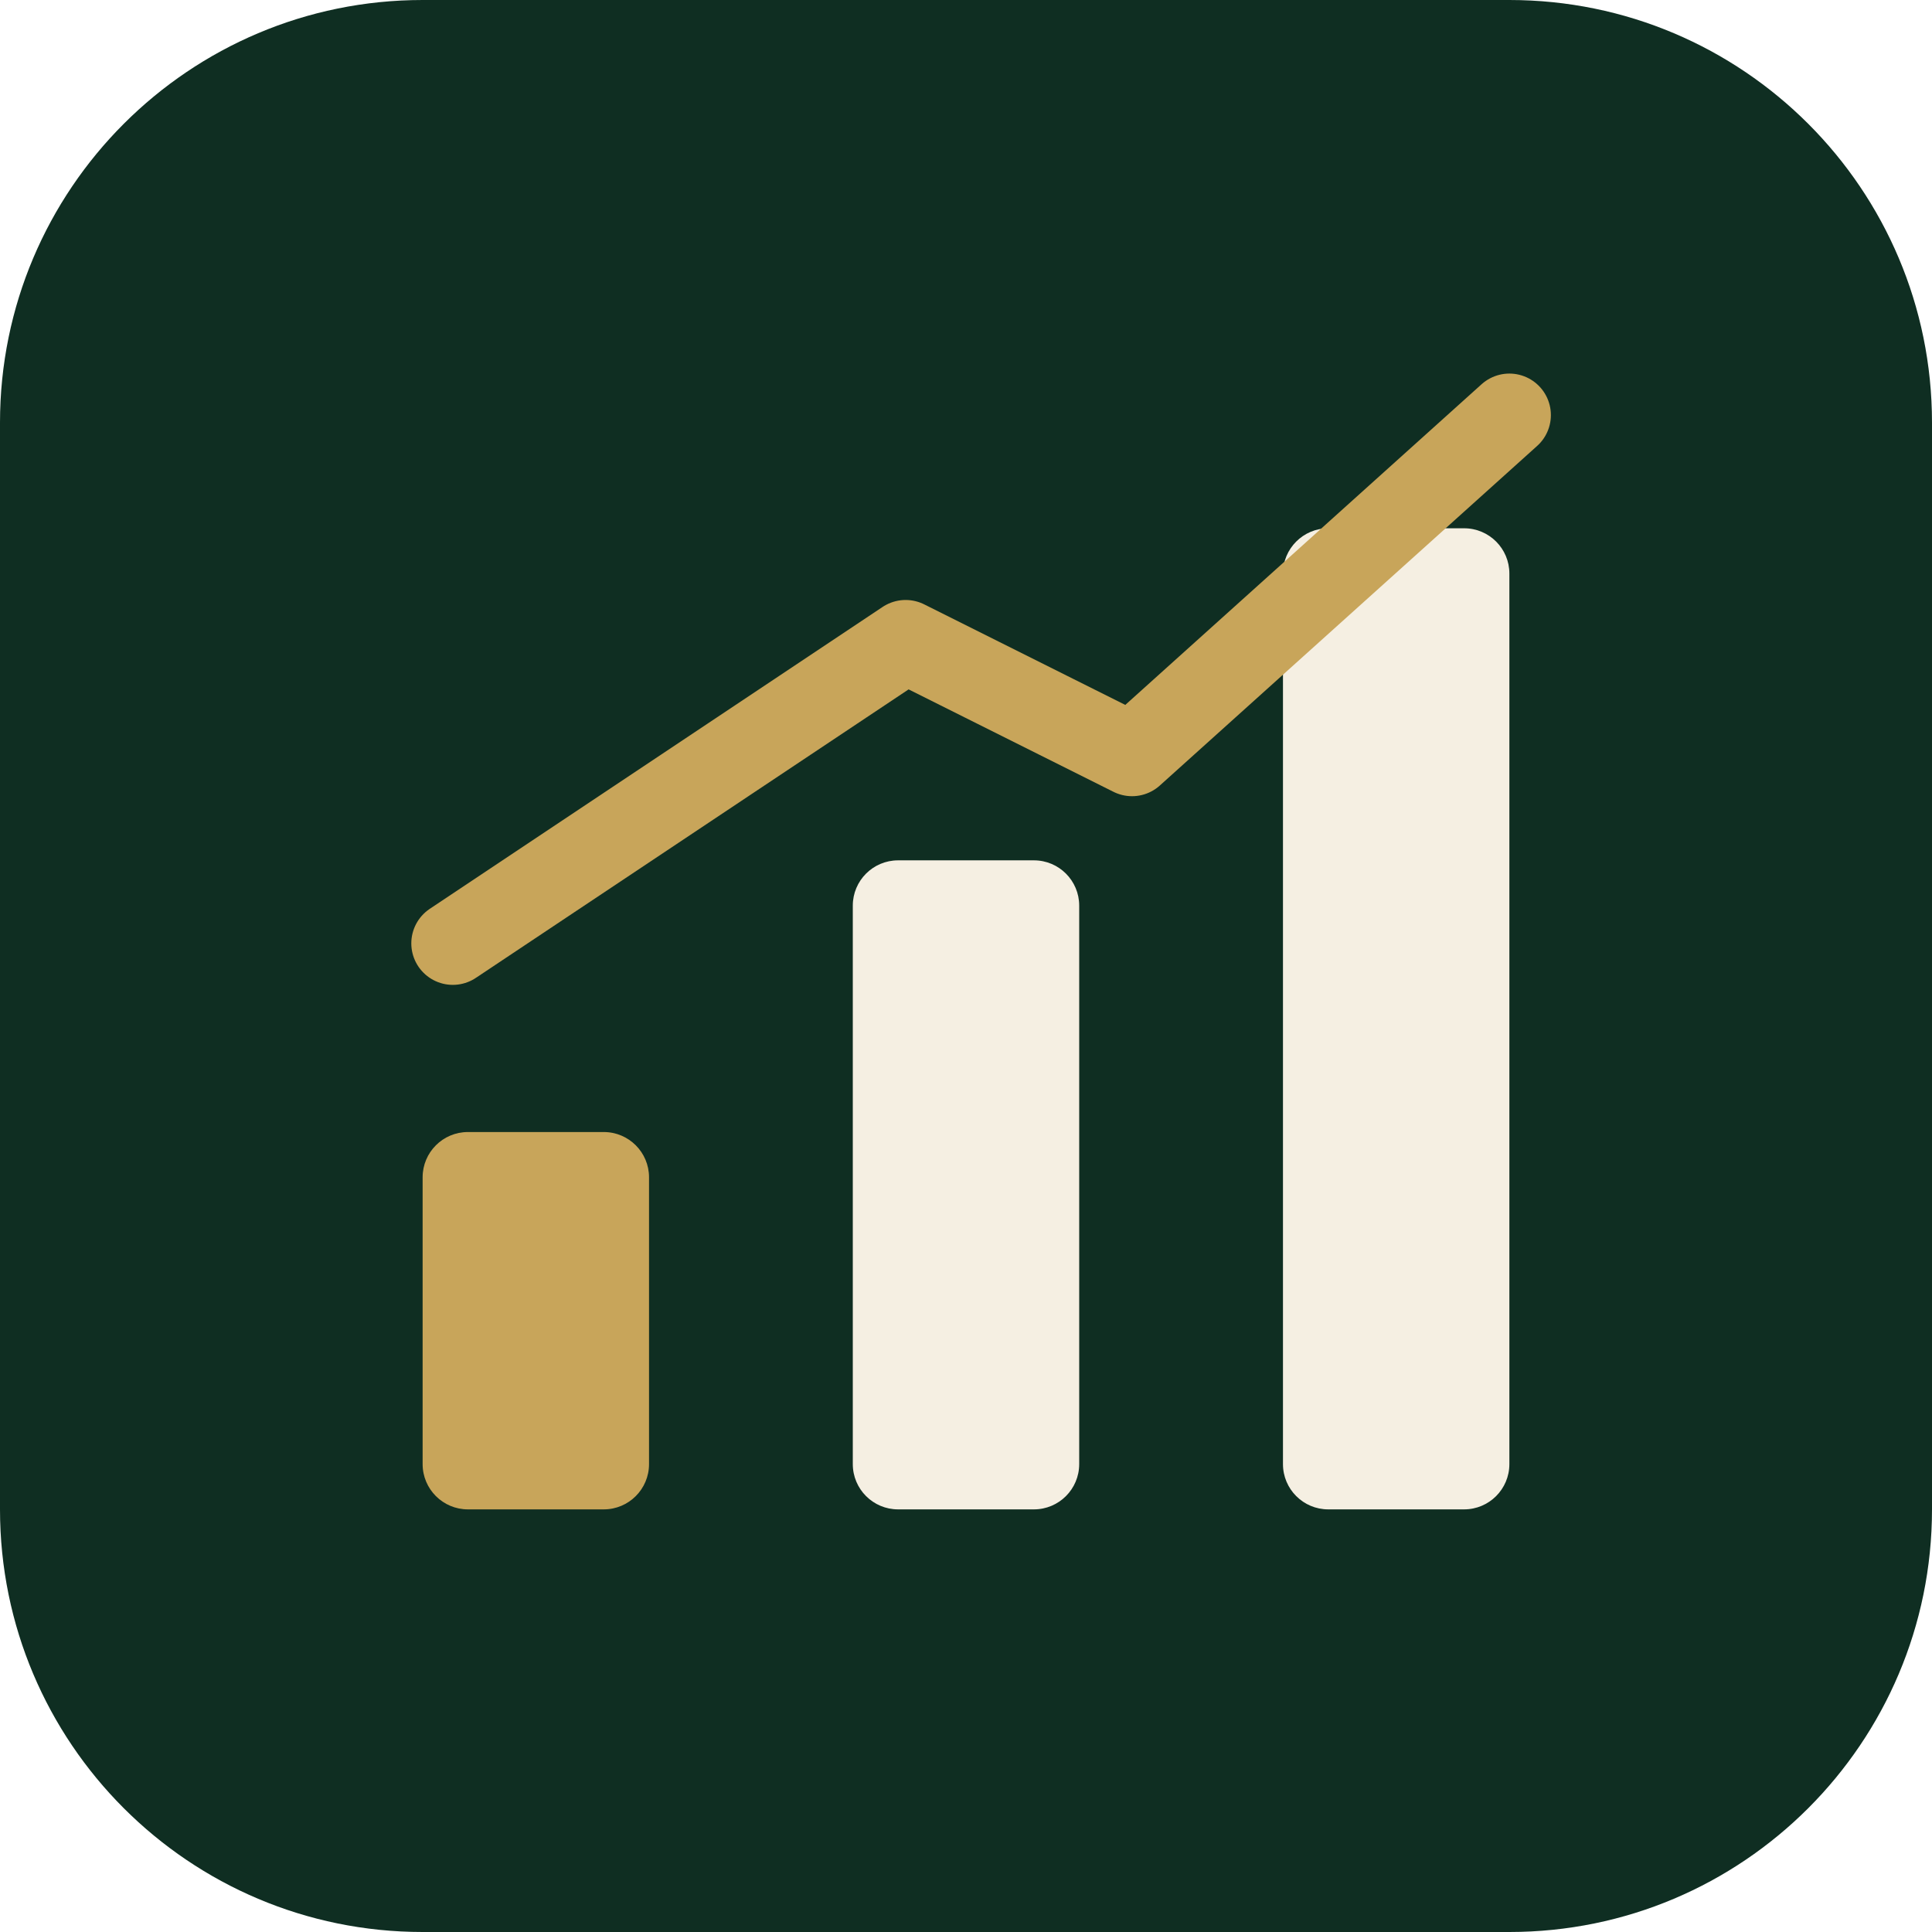
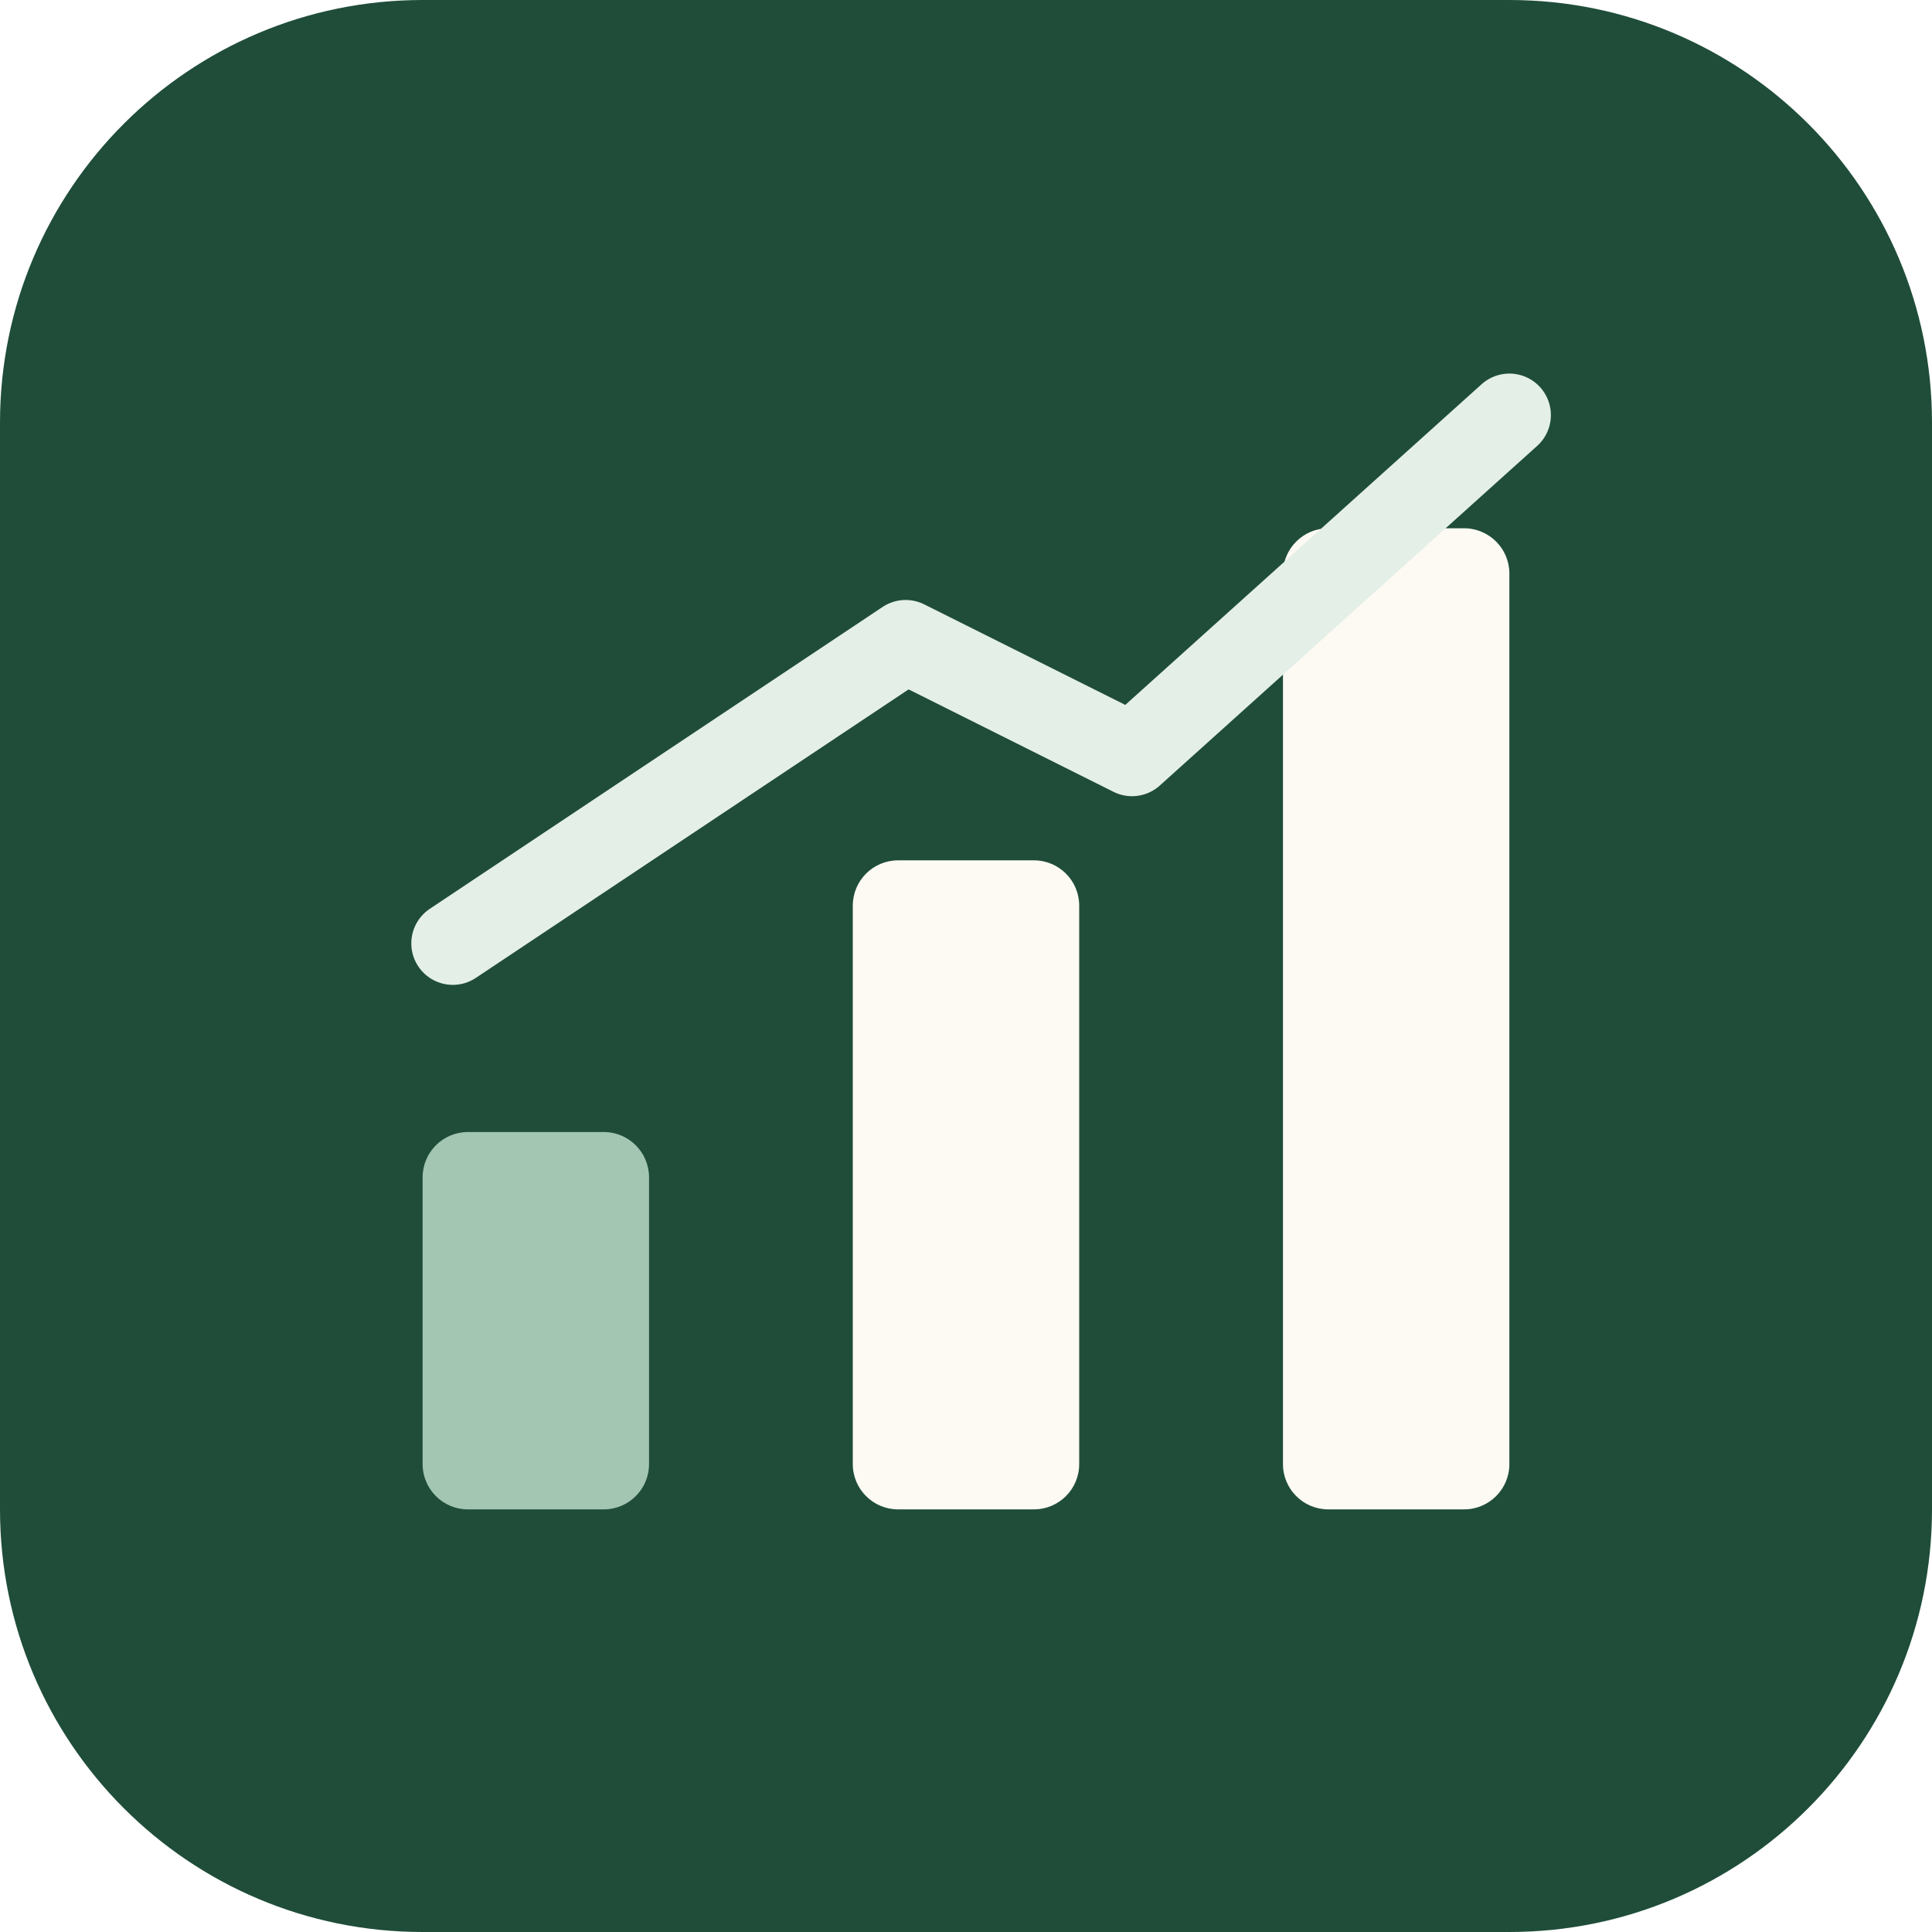
<svg xmlns="http://www.w3.org/2000/svg" viewBox="0 0 512 512">
-   <rect width="512" height="512" rx="112" fill="#0f2e22" />
-   <rect x="112" y="300" width="60" height="100" rx="12" fill="#c8a55a" />
-   <rect x="226" y="228" width="60" height="172" rx="12" fill="#f5efe2" />
-   <rect x="340" y="140" width="60" height="260" rx="12" fill="#f5efe2" />
-   <path d="M120 250 L240 170 L300 200 L400 110" fill="none" stroke="#c8a55a" stroke-width="22" stroke-linecap="round" stroke-linejoin="round" />
+   <rect width="512" height="512" rx="112" fill="#1f4d3a" />
+   <rect x="112" y="300" width="60" height="100" rx="12" fill="#a3c6b2" />
+   <rect x="226" y="228" width="60" height="172" rx="12" fill="#fdfaf3" />
+   <rect x="340" y="140" width="60" height="260" rx="12" fill="#fdfaf3" />
+   <path d="M120 250 L240 170 L300 200 L400 110" fill="none" stroke="#e4efe7" stroke-width="22" stroke-linecap="round" stroke-linejoin="round" />
</svg>
